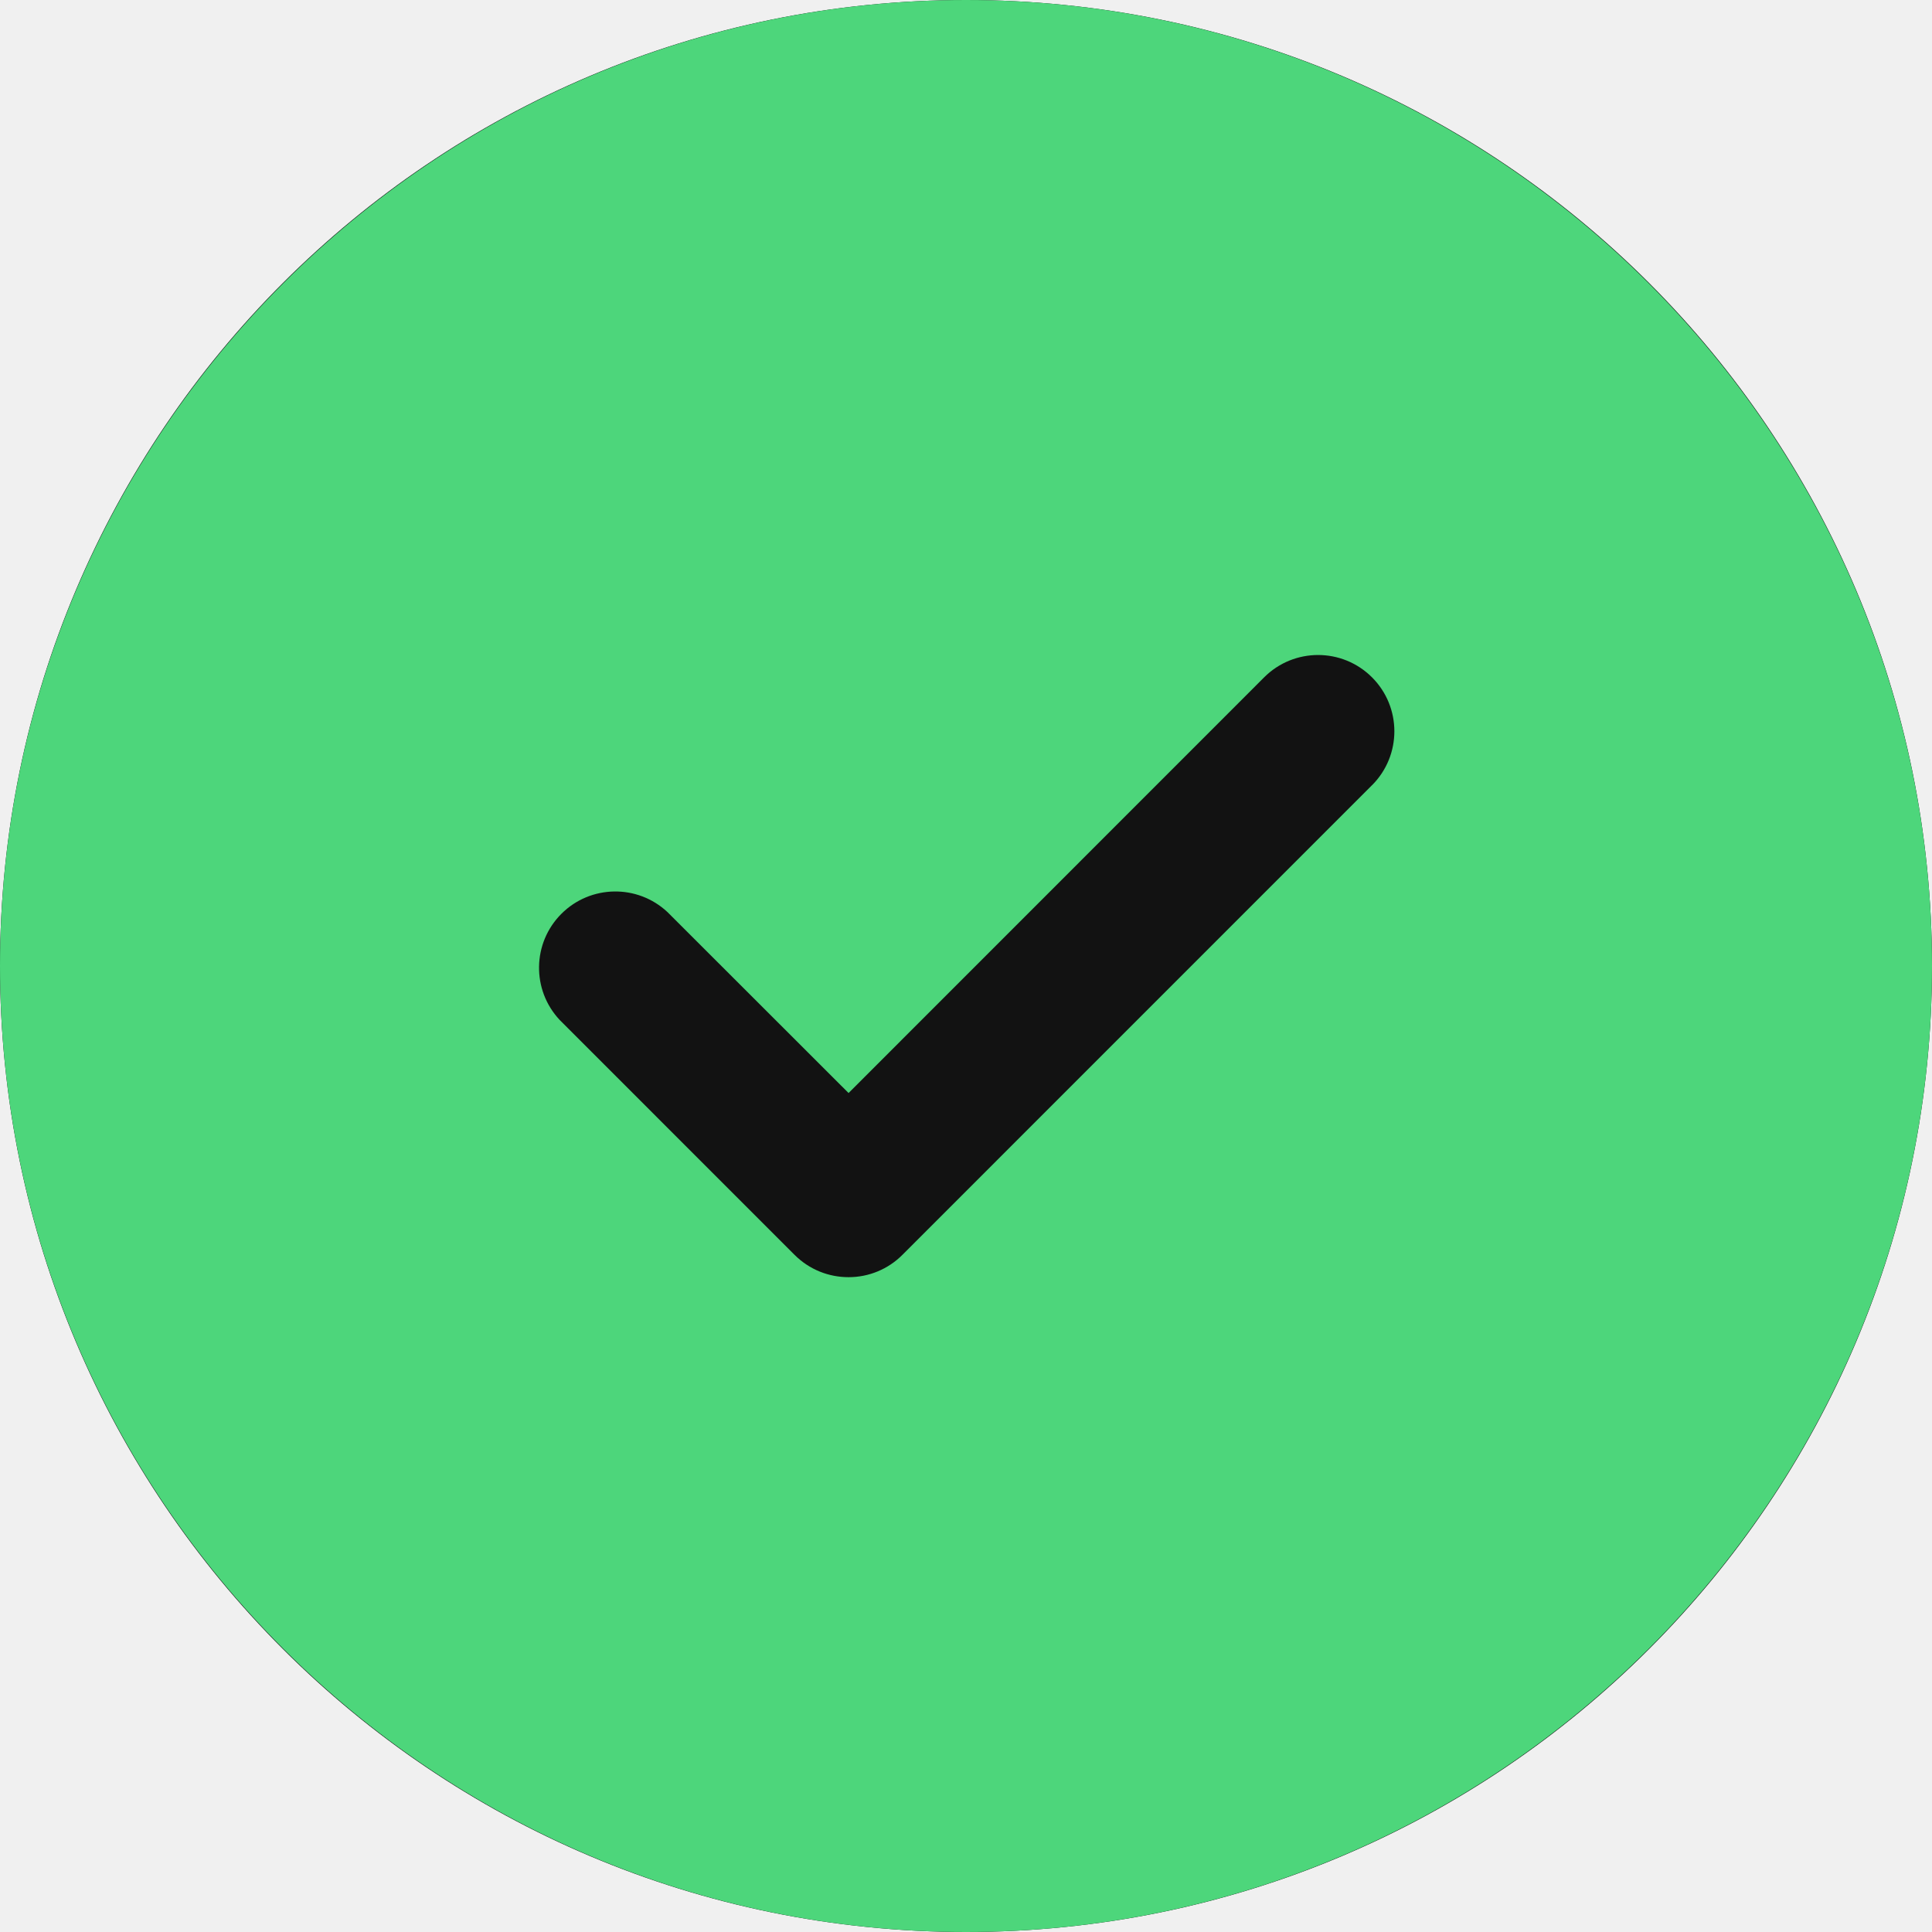
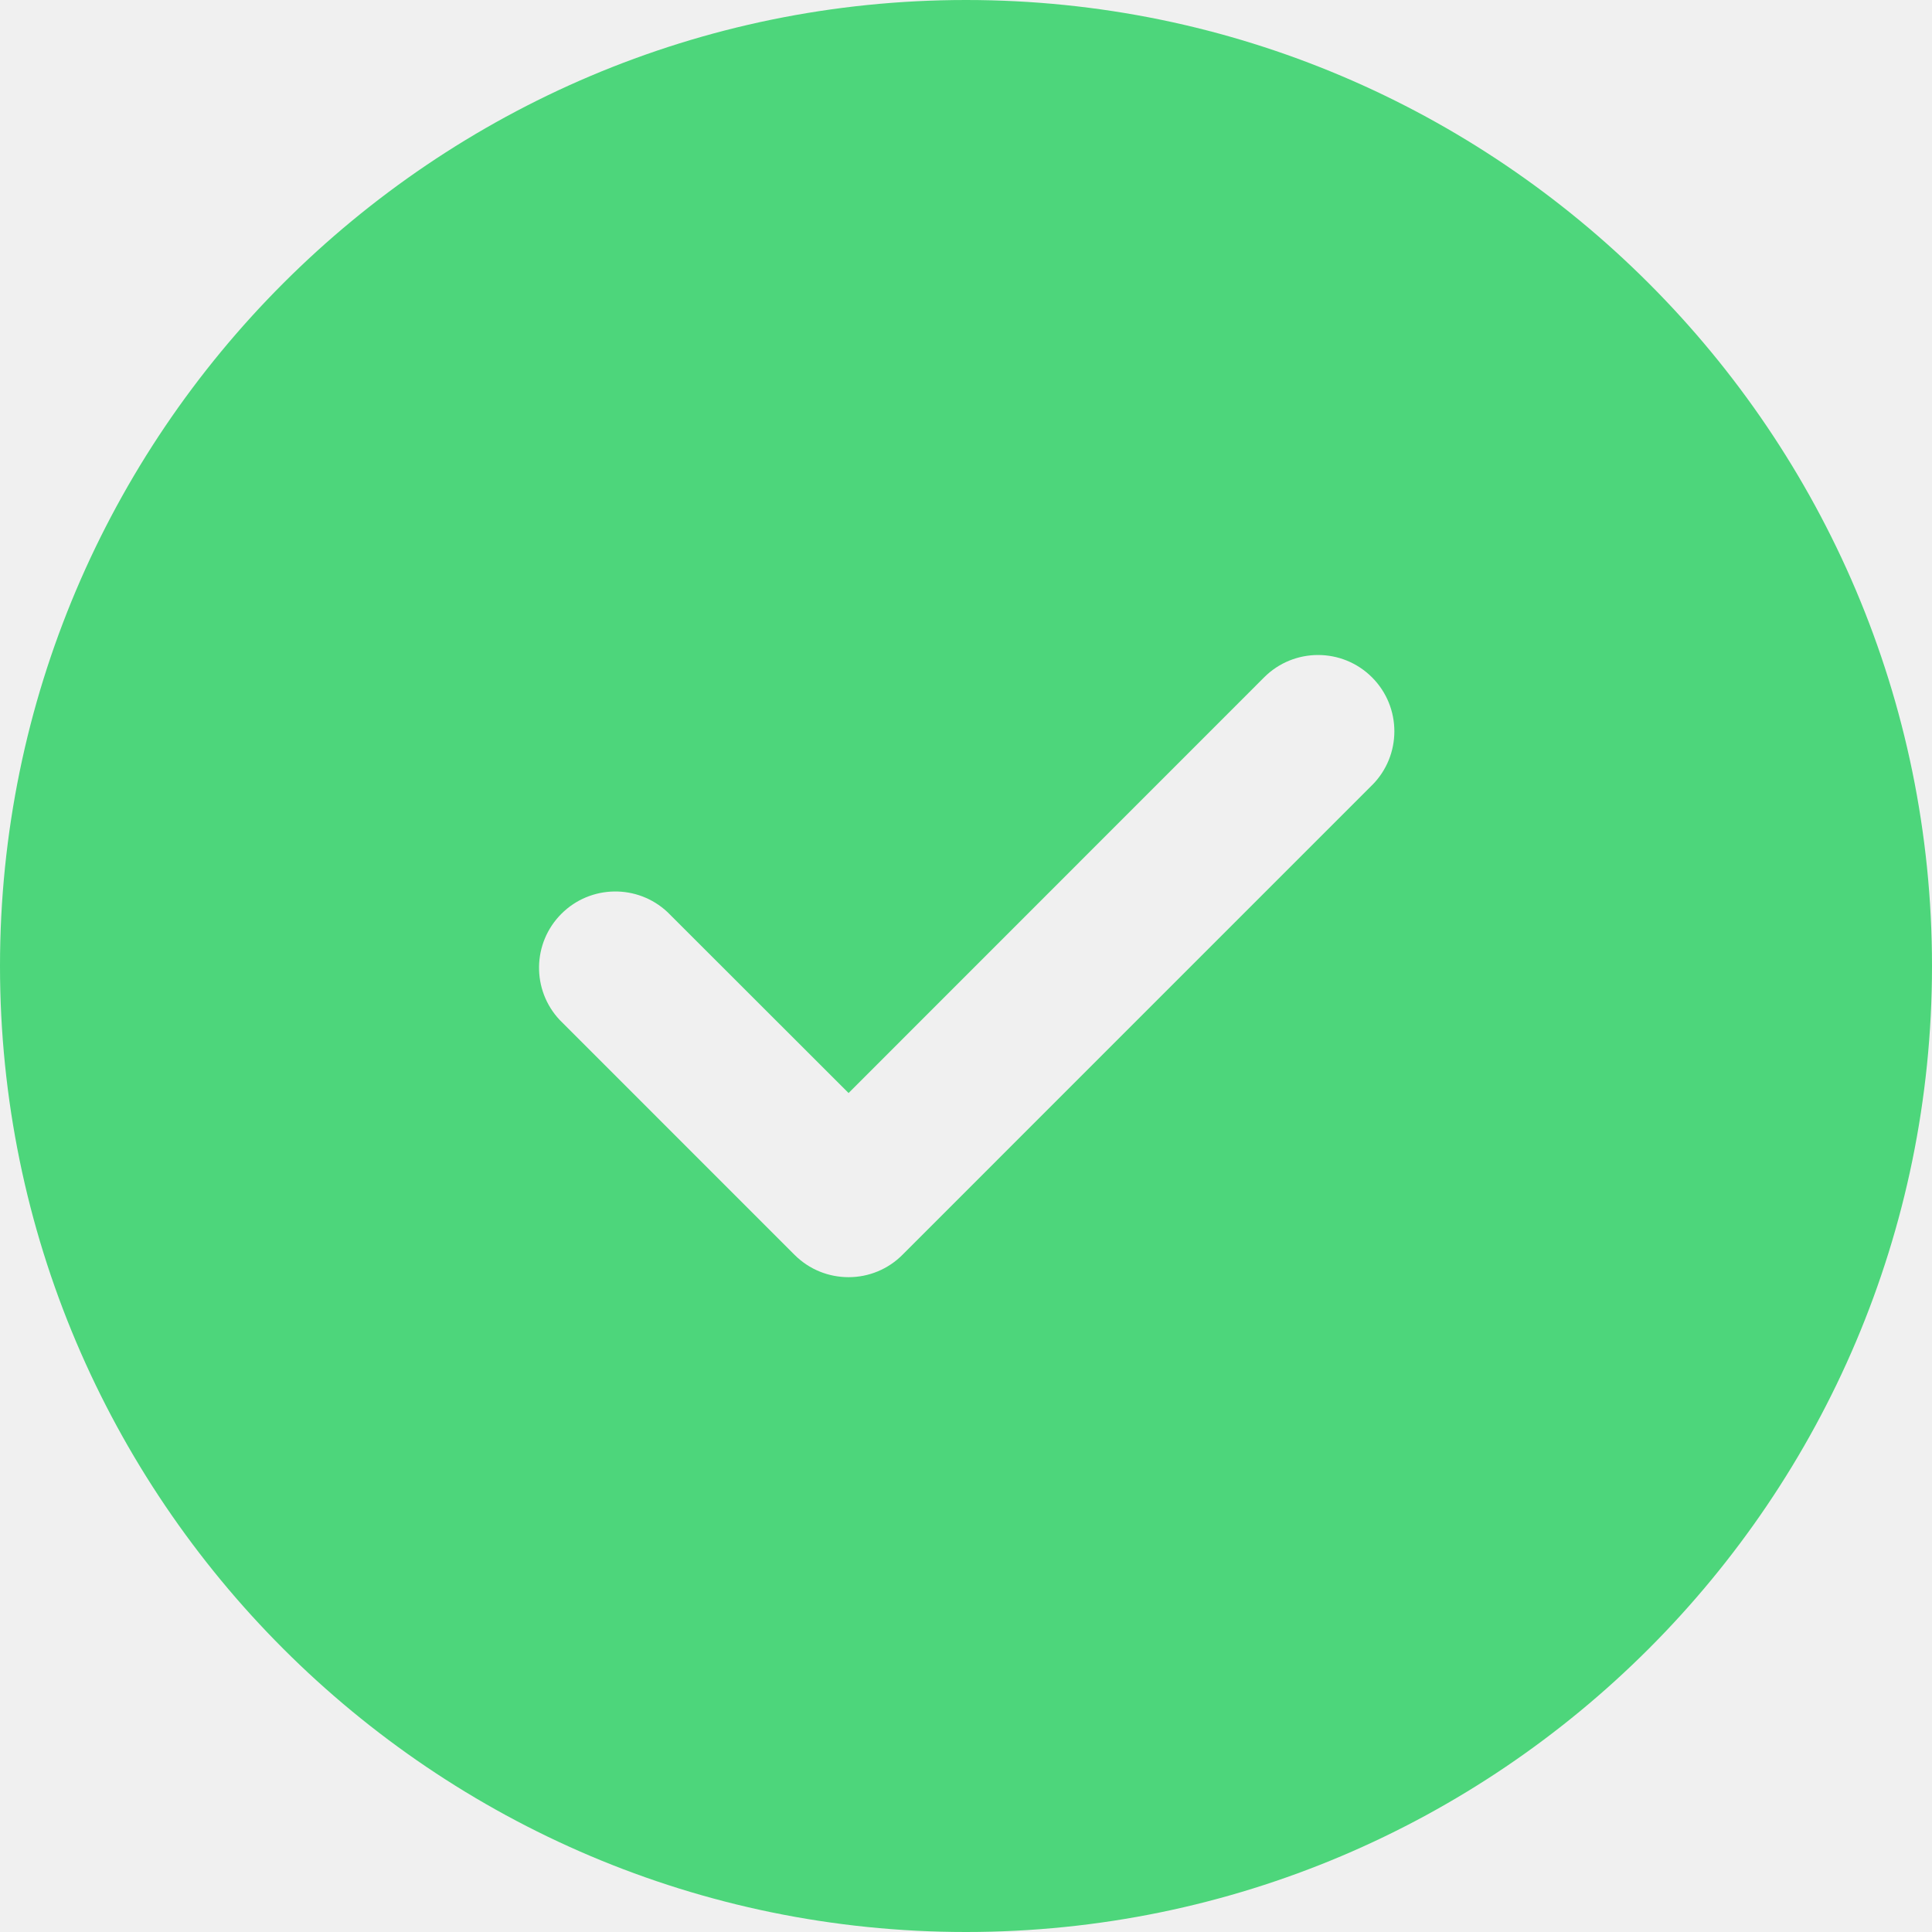
<svg xmlns="http://www.w3.org/2000/svg" width="64" height="64" fill="none" viewBox="0 0 64 64">
  <g clip-path="url(#a)">
-     <path fill="#121212" d="M0 32C0 14.327 14.327 0 32 0s32 14.327 32 32-14.327 32-32 32S0 49.673 0 32" />
    <path fill="#4dd67b" fill-rule="evenodd" d="M45.45 26.01 29.895 41.567a2.51 2.51 0 0 1-1.785.741c-.65 0-1.294-.245-1.79-.74l-7.777-7.778a2.527 2.527 0 0 1 3.57-3.574l5.997 5.992 13.766-13.77a2.527 2.527 0 1 1 3.574 3.574M32 0C14.356 0 0 14.356 0 32c0 17.647 14.356 32 32 32s32-14.353 32-32C64 14.356 49.644 0 32 0" clip-rule="evenodd" />
  </g>
  <defs>
    <clipPath id="a">
      <path fill="#fff" d="M0 32C0 14.327 14.327 0 32 0s32 14.327 32 32-14.327 32-32 32S0 49.673 0 32" />
    </clipPath>
  </defs>
</svg>
